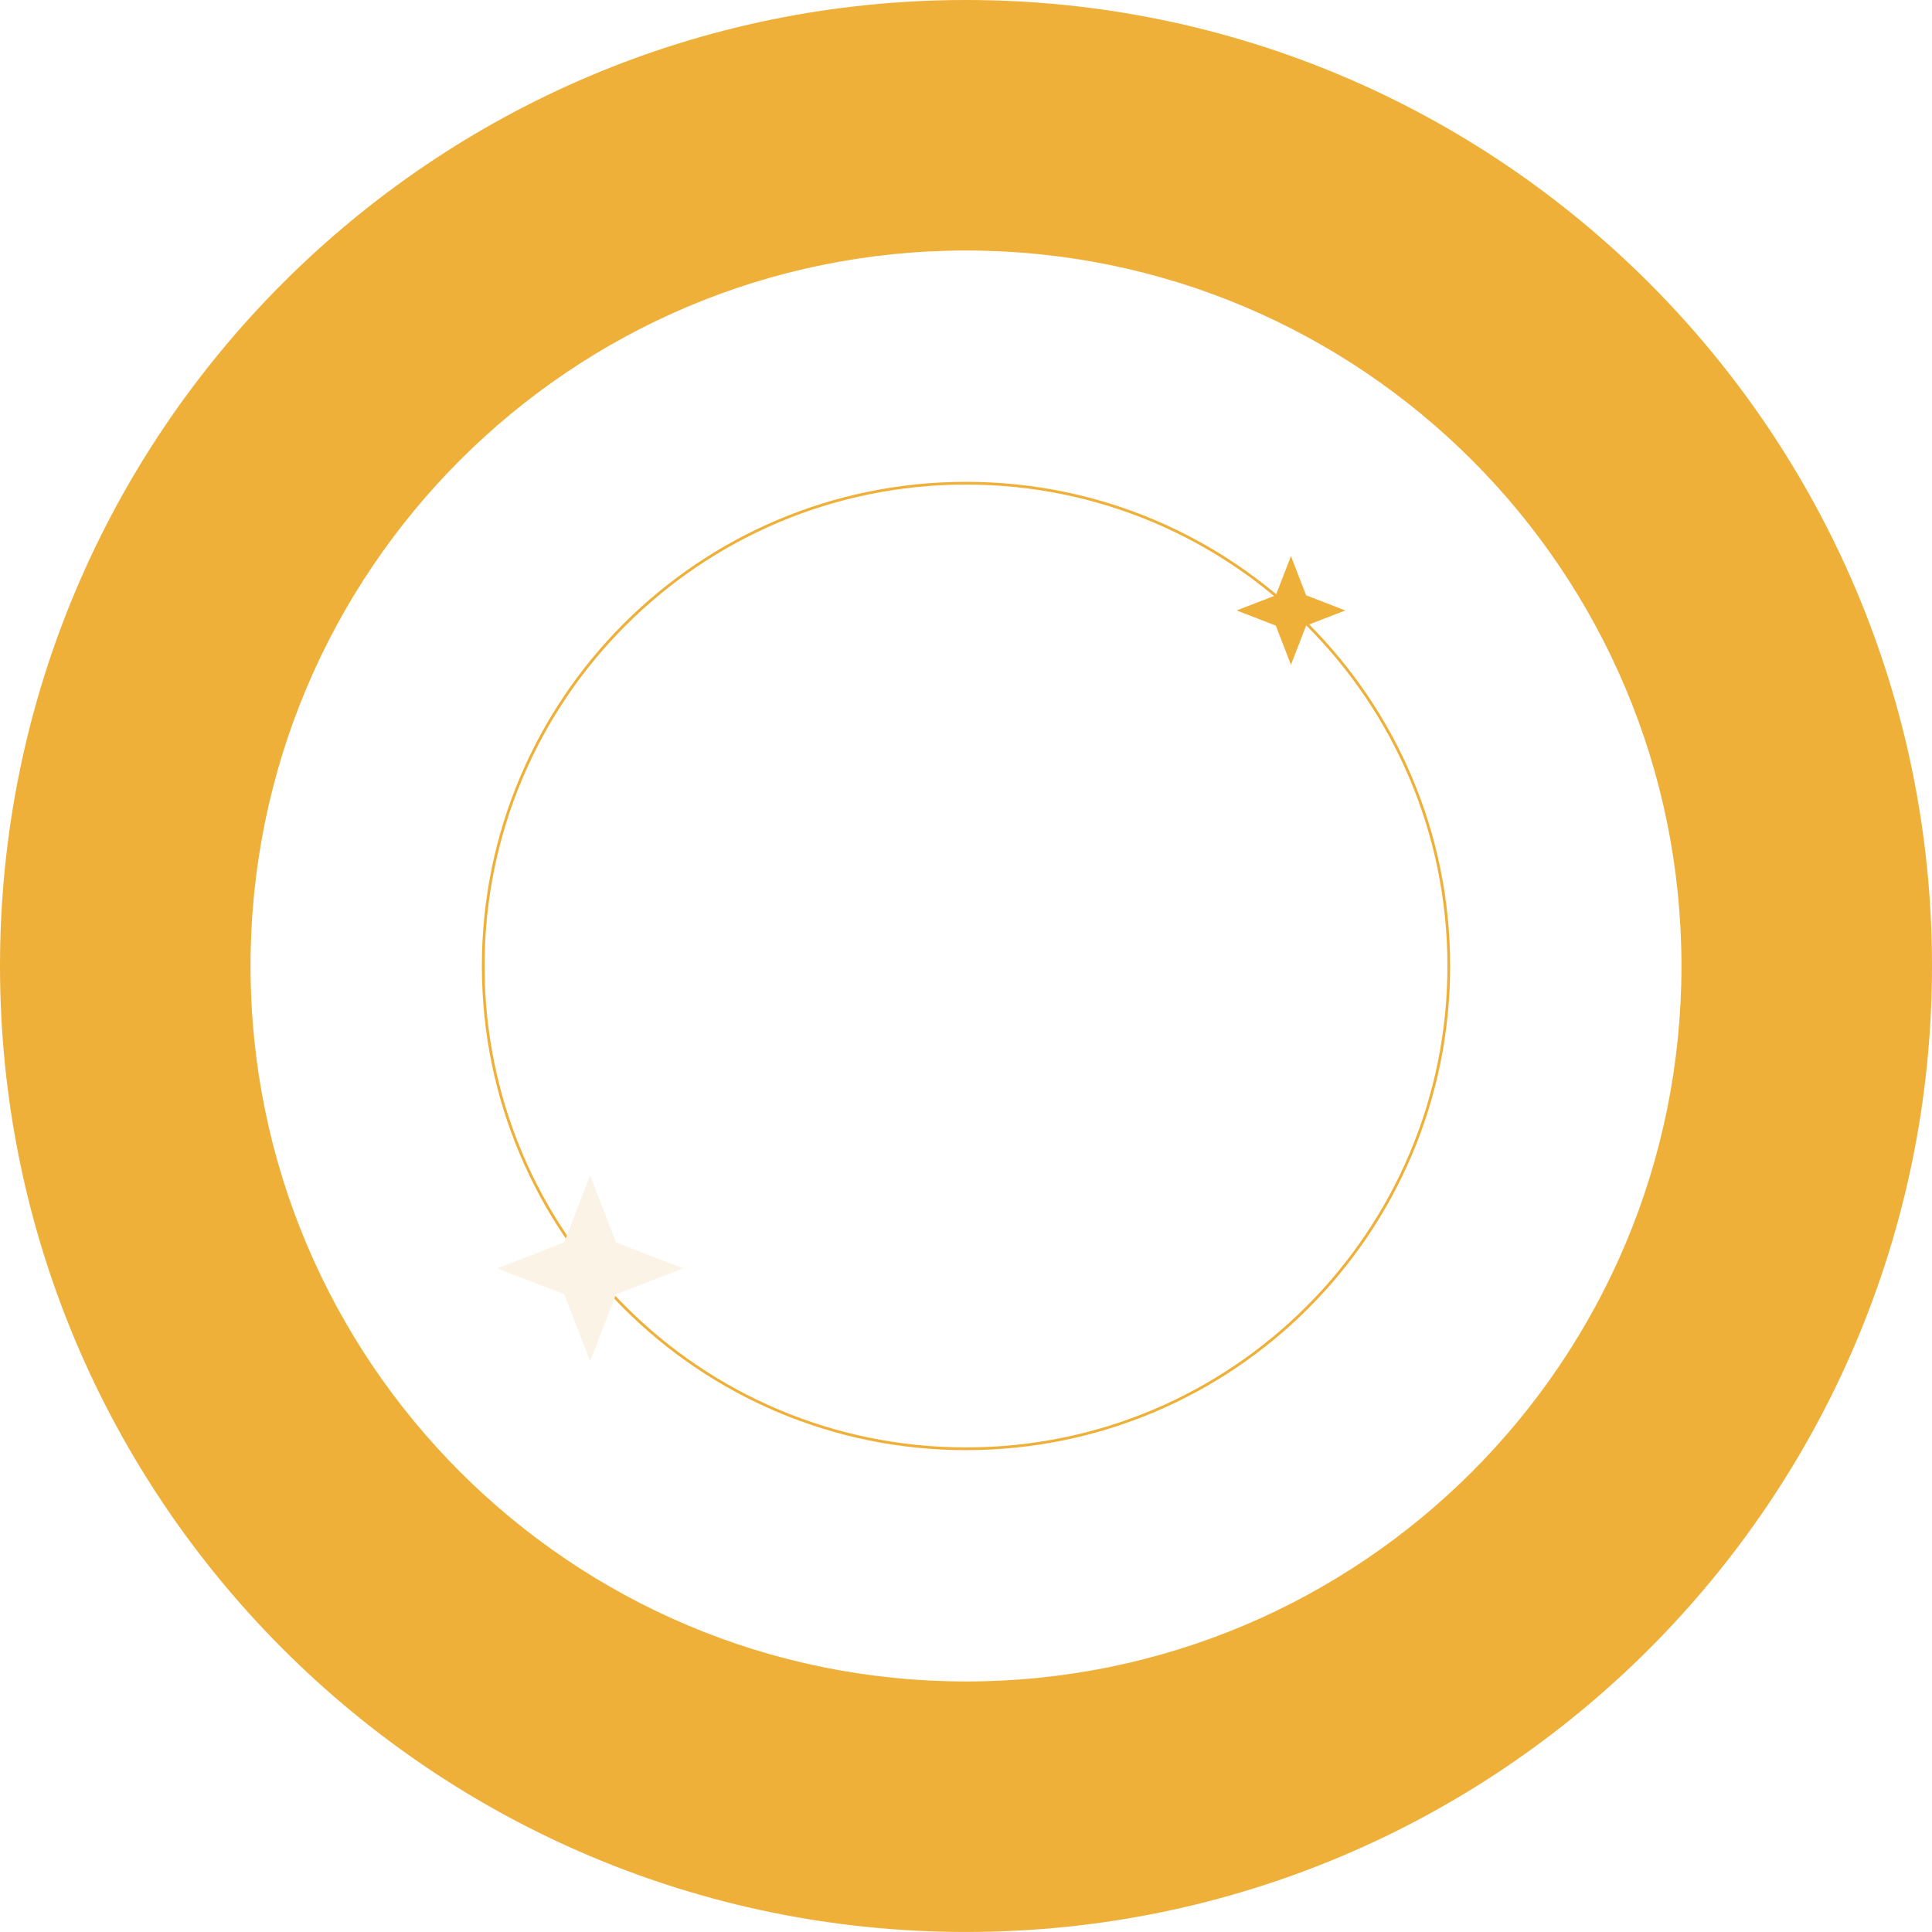
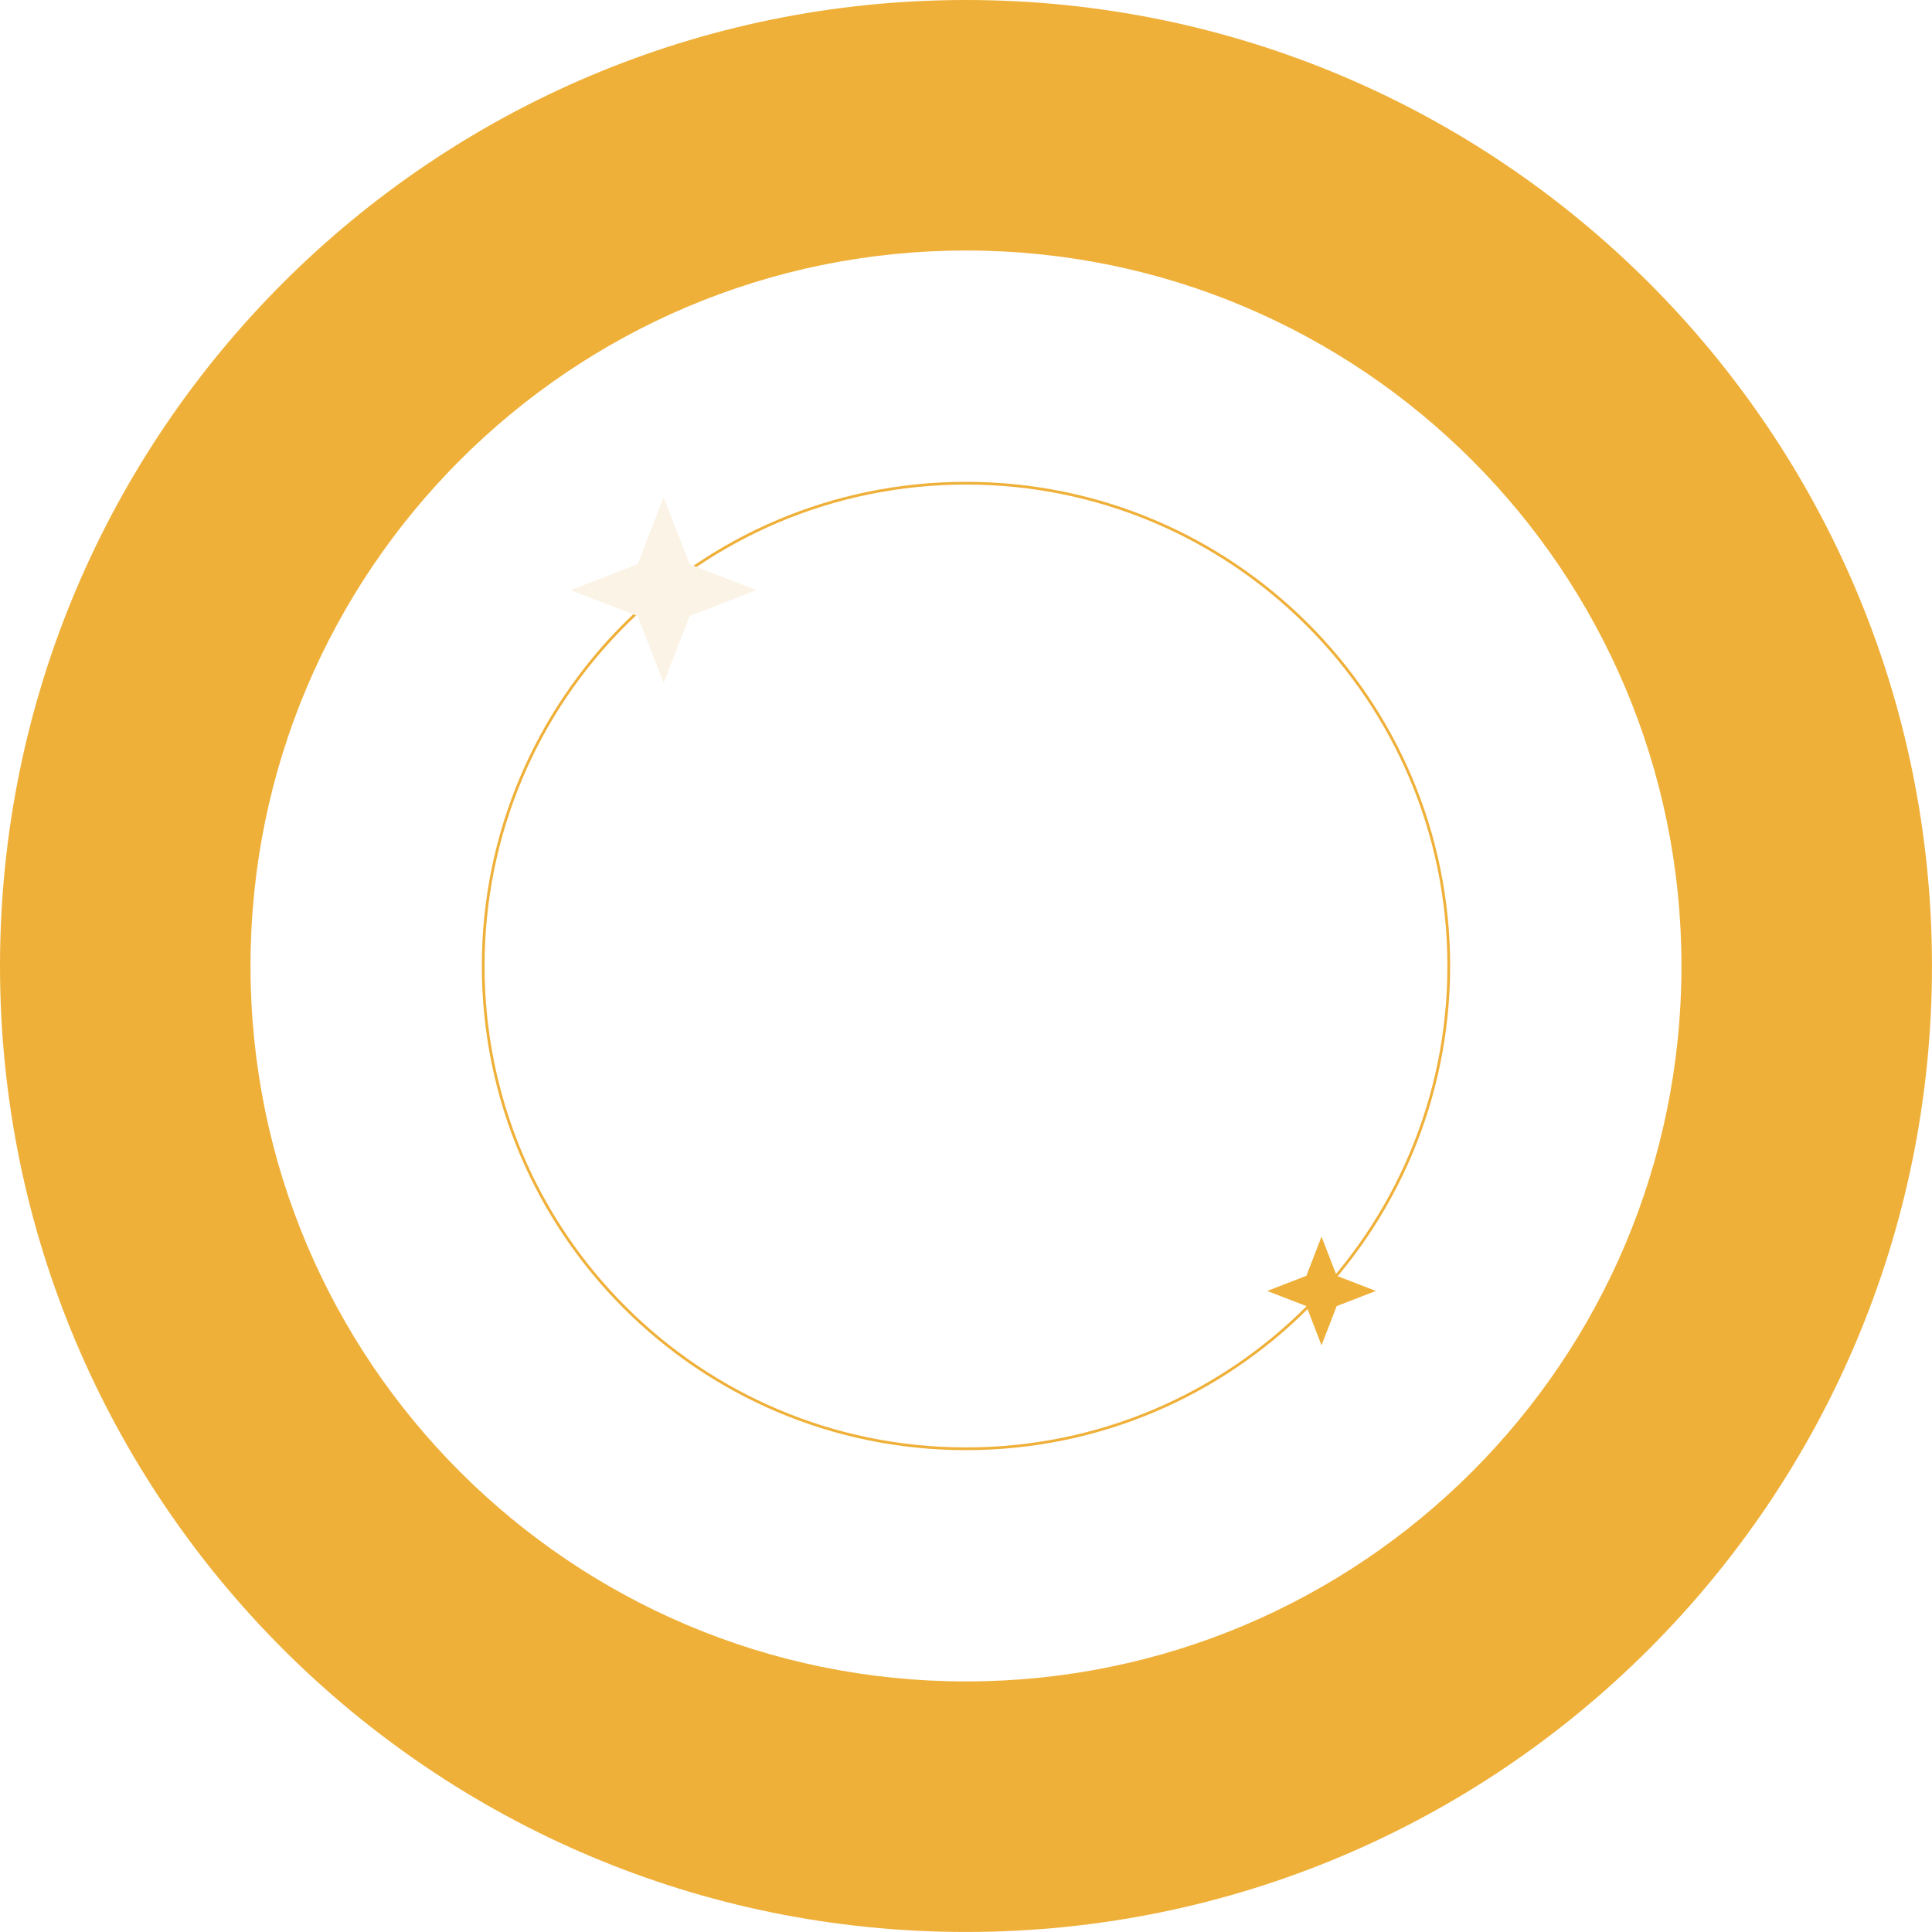
<svg xmlns="http://www.w3.org/2000/svg" id="Layer_1" width="706.59" height="706.58" viewBox="0 0 706.59 706.58">
-   <polygon points="472.14 203.39 477.69 217.72 492.02 223.26 477.69 228.81 472.14 243.14 466.6 228.81 452.27 223.26 466.6 217.72 472.14 203.39" fill="#efb039" />
-   <circle cx="353.3" cy="353.29" r="176.57" fill="none" stroke="#efb039" stroke-miterlimit="10" />
-   <path d="M353.3,0C158.18,0,0,158.17,0,353.29s158.18,353.29,353.3,353.29,353.29-158.17,353.29-353.29S548.42,0,353.3,0ZM353.3,614.96c-144.52,0-261.67-117.16-261.67-261.67S208.78,91.62,353.3,91.62s261.66,117.16,261.66,261.67-117.15,261.67-261.66,261.67Z" fill="#efb039" />
-   <polygon points="215.83 429.89 225.31 454.4 249.82 463.88 225.31 473.36 215.83 497.87 206.35 473.36 181.84 463.88 206.35 454.4 215.83 429.89" fill="#fbf3e5" />
+   <polygon points="503.2 472.14 488.87 477.68 483.32 492.01 477.78 477.68 463.45 472.14 477.78 466.59 483.32 452.26 488.87 466.59 503.2 472.14" fill="#efb039" />
+   <circle cx="353.29" cy="353.29" r="176.57" fill="none" stroke="#efb039" stroke-miterlimit="10" />
+   <path d="M706.58,353.29C706.58,158.17,548.42,0,353.3,0S0,158.17,0,353.29s158.17,353.29,353.29,353.29,353.29-158.17,353.29-353.29ZM91.62,353.29c0-144.52,117.16-261.67,261.67-261.67s261.67,117.15,261.67,261.67-117.16,261.66-261.67,261.66S91.62,497.8,91.62,353.29Z" fill="#efb039" />
+   <polygon points="276.69 215.83 252.19 225.31 242.7 249.82 233.22 225.31 208.71 215.83 233.22 206.34 242.7 181.84 252.19 206.34 276.69 215.83" fill="#fbf3e5" />
</svg>
